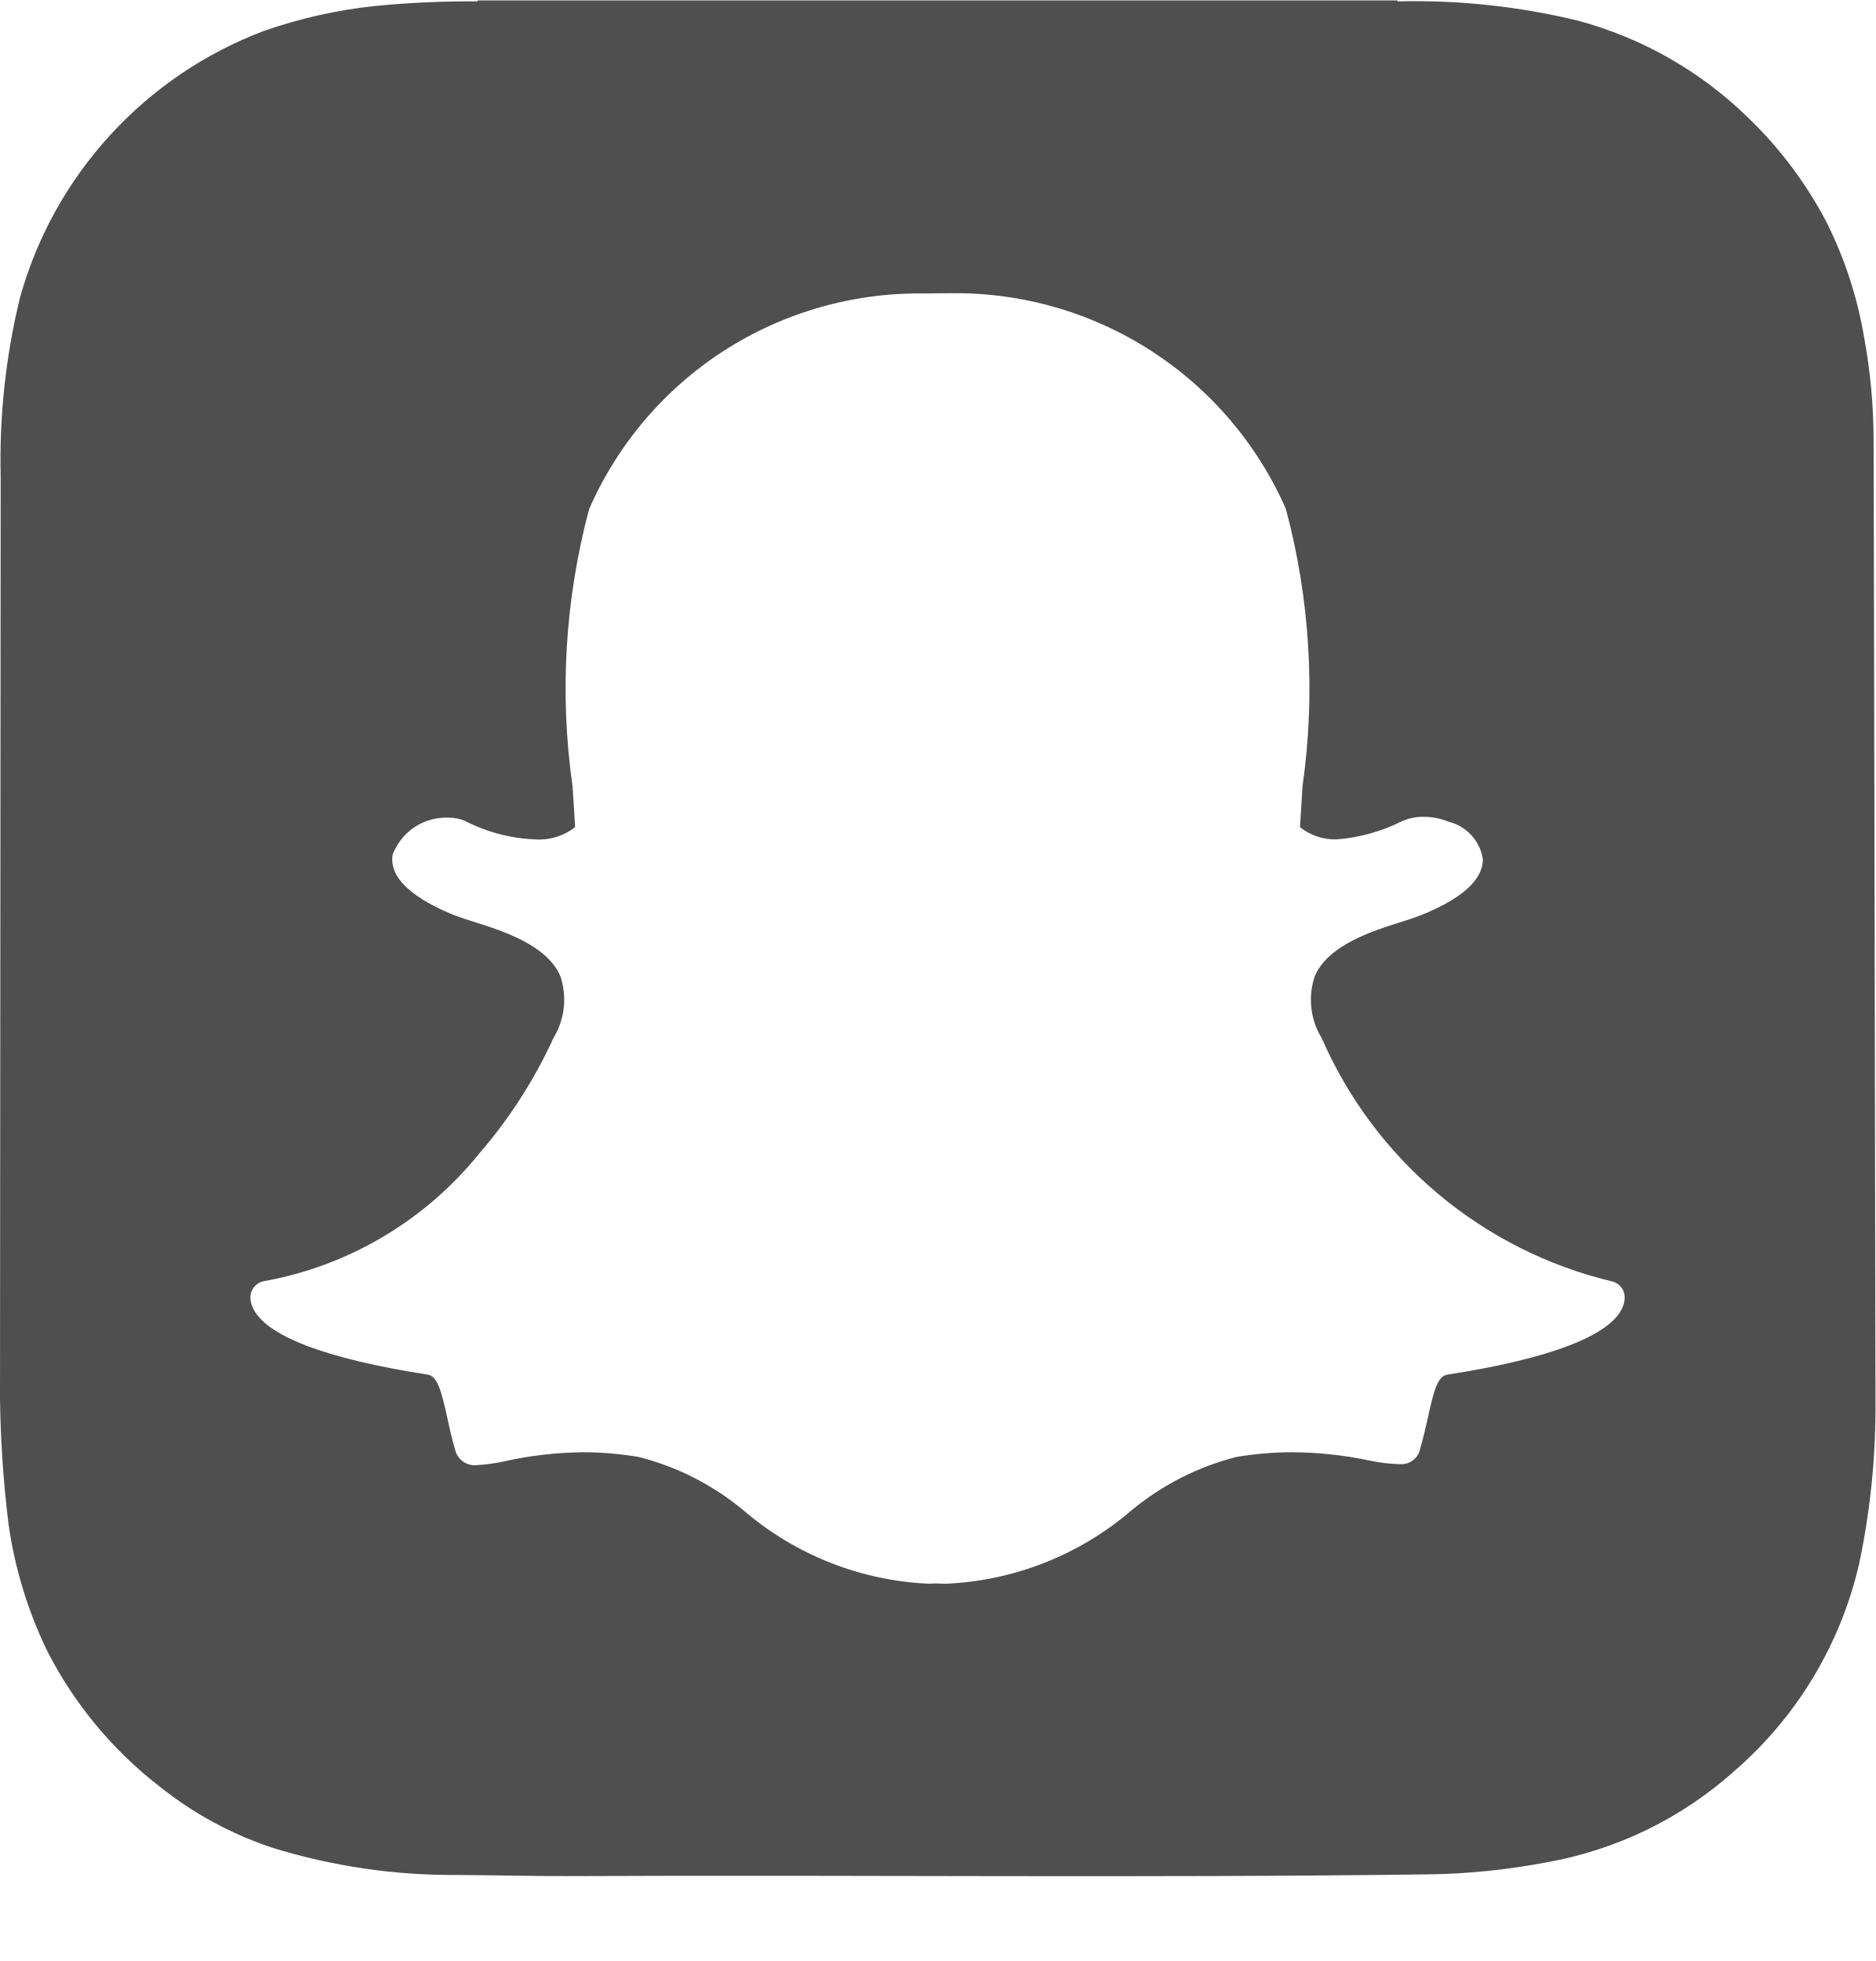
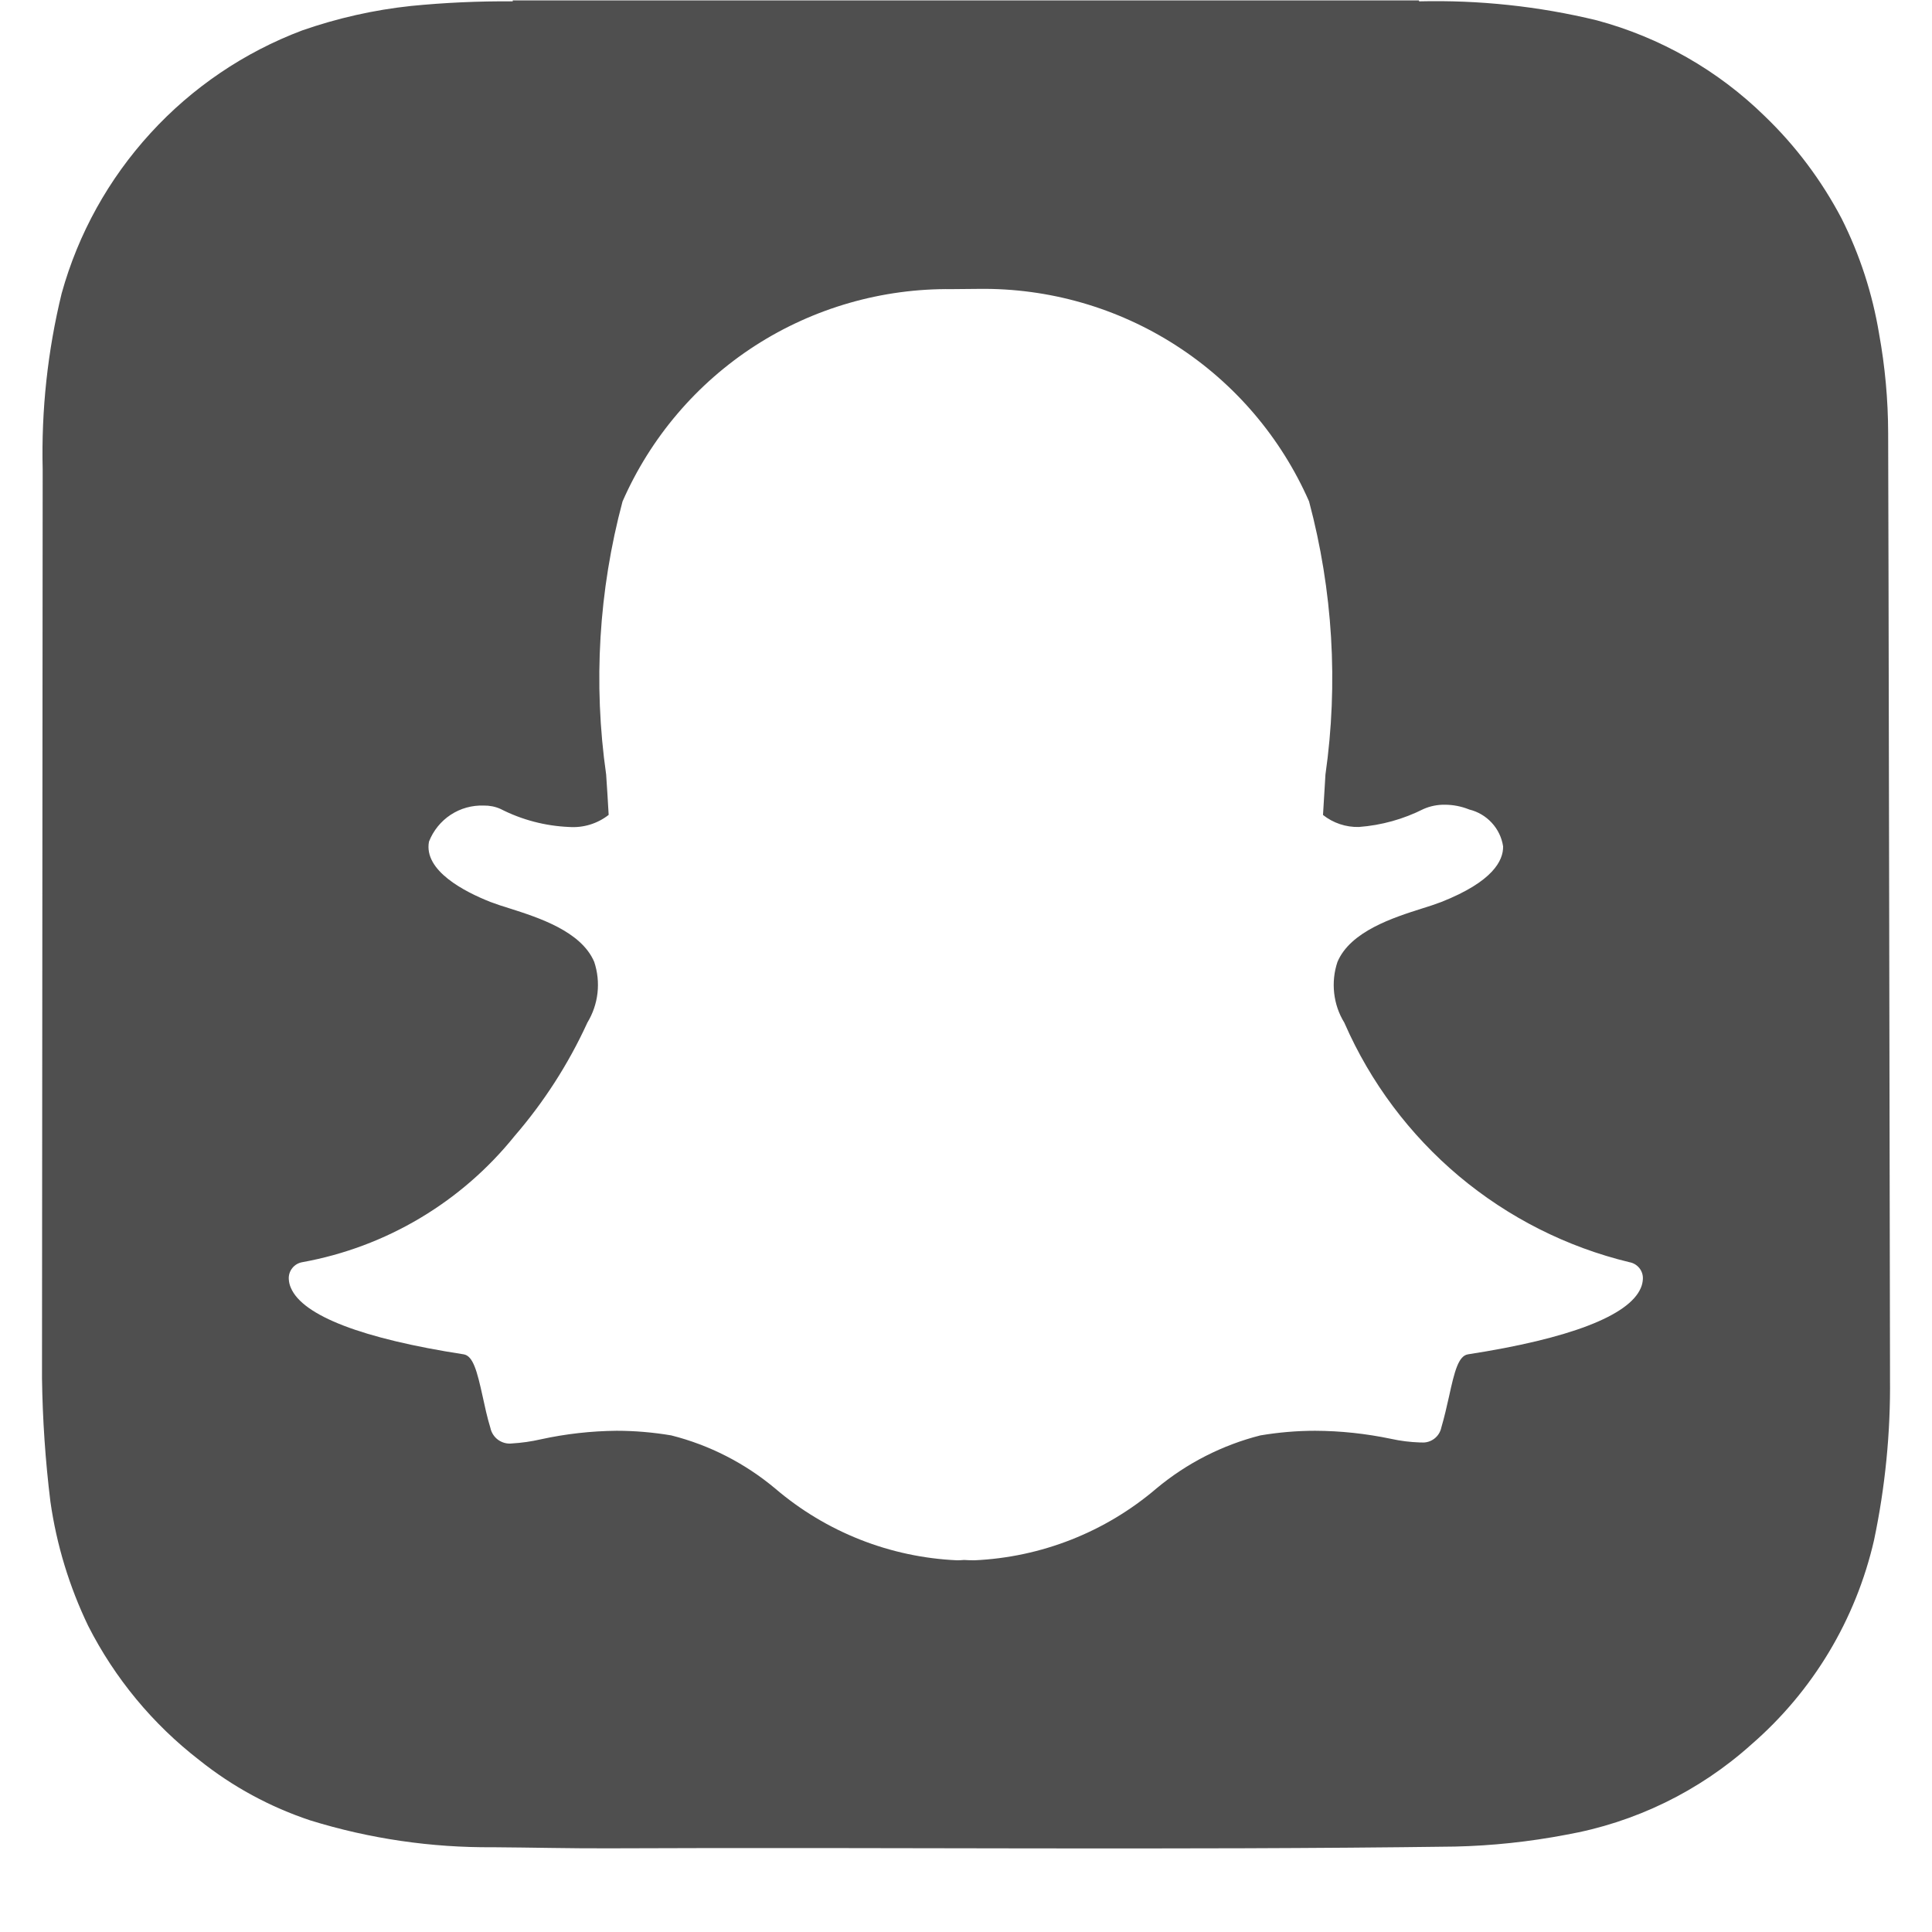
- <svg xmlns="http://www.w3.org/2000/svg" width="22" height="23" viewBox="0 0 22 23" fill="none">
+ <svg xmlns="http://www.w3.org/2000/svg" width="44" height="44" viewBox="0 0 22 23" fill="none">
  <path d="M21.978 5.154C21.977 4.758 21.941 4.363 21.87 3.973C21.791 3.496 21.641 3.034 21.424 2.602C21.186 2.149 20.877 1.736 20.507 1.381C19.95 0.836 19.262 0.444 18.509 0.242C17.817 0.074 17.107 -0.001 16.395 0.016L16.391 0.005H5.604V0.016C5.199 0.013 4.795 0.031 4.392 0.071C3.951 0.118 3.517 0.216 3.098 0.362C2.408 0.622 1.789 1.041 1.292 1.585C0.794 2.129 0.431 2.782 0.234 3.493C0.067 4.178 -0.009 4.883 0.008 5.588L0 16.41C0.007 16.9 0.04 17.39 0.1 17.876C0.173 18.39 0.325 18.888 0.55 19.356C0.867 19.98 1.319 20.526 1.873 20.954C2.268 21.27 2.716 21.513 3.196 21.672C3.901 21.89 4.635 21.997 5.372 21.991C5.834 21.994 6.296 22.006 6.757 22.004C10.111 21.989 13.466 22.028 16.82 21.983C17.263 21.973 17.704 21.926 18.14 21.843C18.962 21.698 19.728 21.326 20.349 20.768C21.082 20.133 21.593 19.281 21.81 18.335C21.943 17.703 22.007 17.057 22 16.41V16.281C22 16.231 21.981 5.299 21.978 5.154ZM19.033 15.334C18.892 15.664 18.181 15.937 16.976 16.123C16.863 16.141 16.816 16.323 16.751 16.622C16.723 16.746 16.696 16.867 16.659 16.993C16.648 17.047 16.618 17.095 16.574 17.128C16.53 17.161 16.476 17.177 16.421 17.172H16.402C16.287 17.168 16.172 17.154 16.06 17.129C15.762 17.067 15.46 17.034 15.156 17.033C14.938 17.033 14.72 17.052 14.505 17.088C14.051 17.203 13.628 17.419 13.268 17.719C12.661 18.238 11.898 18.539 11.1 18.575C11.054 18.575 11.01 18.573 10.977 18.571C10.95 18.573 10.923 18.575 10.896 18.575C10.098 18.54 9.335 18.239 8.728 17.72C8.368 17.419 7.946 17.203 7.491 17.088C7.276 17.052 7.058 17.033 6.84 17.033C6.536 17.036 6.234 17.07 5.937 17.135C5.824 17.161 5.71 17.177 5.594 17.184C5.536 17.191 5.478 17.175 5.43 17.141C5.383 17.107 5.35 17.056 5.338 16.999C5.299 16.871 5.272 16.745 5.246 16.625C5.18 16.324 5.132 16.141 5.02 16.123C3.816 15.937 3.104 15.664 2.963 15.332C2.948 15.299 2.94 15.264 2.938 15.228C2.935 15.18 2.95 15.133 2.98 15.096C3.009 15.059 3.052 15.034 3.099 15.026C4.095 14.846 4.992 14.312 5.626 13.524C5.975 13.12 6.265 12.669 6.488 12.184L6.492 12.175C6.557 12.068 6.599 11.947 6.613 11.822C6.627 11.697 6.614 11.571 6.574 11.451C6.419 11.085 5.905 10.922 5.566 10.814C5.489 10.791 5.412 10.765 5.337 10.737C5.036 10.618 4.541 10.367 4.607 10.019C4.658 9.889 4.748 9.777 4.865 9.7C4.982 9.623 5.12 9.585 5.26 9.59C5.328 9.589 5.395 9.602 5.458 9.63C5.712 9.76 5.99 9.833 6.275 9.845C6.444 9.857 6.612 9.806 6.746 9.701C6.737 9.54 6.727 9.38 6.716 9.22C6.561 8.135 6.628 7.029 6.911 5.97C7.244 5.21 7.793 4.565 8.49 4.115C9.188 3.666 10.002 3.432 10.832 3.442L11.156 3.439C11.987 3.429 12.803 3.663 13.501 4.113C14.2 4.563 14.75 5.209 15.084 5.969C15.367 7.029 15.434 8.136 15.279 9.222L15.276 9.274L15.25 9.702C15.371 9.798 15.523 9.849 15.677 9.845C15.946 9.825 16.207 9.752 16.447 9.631C16.527 9.596 16.613 9.579 16.699 9.58C16.798 9.58 16.895 9.599 16.986 9.635L16.991 9.637C17.094 9.662 17.187 9.717 17.259 9.795C17.331 9.873 17.378 9.97 17.394 10.075C17.398 10.244 17.273 10.495 16.658 10.738C16.583 10.766 16.507 10.792 16.43 10.815C16.09 10.923 15.576 11.086 15.422 11.452C15.382 11.571 15.369 11.698 15.383 11.823C15.397 11.948 15.438 12.068 15.504 12.175L15.508 12.184C15.816 12.887 16.282 13.509 16.869 14.002C17.457 14.495 18.151 14.846 18.897 15.026C18.944 15.034 18.986 15.059 19.016 15.096C19.046 15.133 19.061 15.18 19.058 15.228C19.056 15.264 19.048 15.3 19.033 15.334Z" fill="#4F4F4F" />
</svg>
